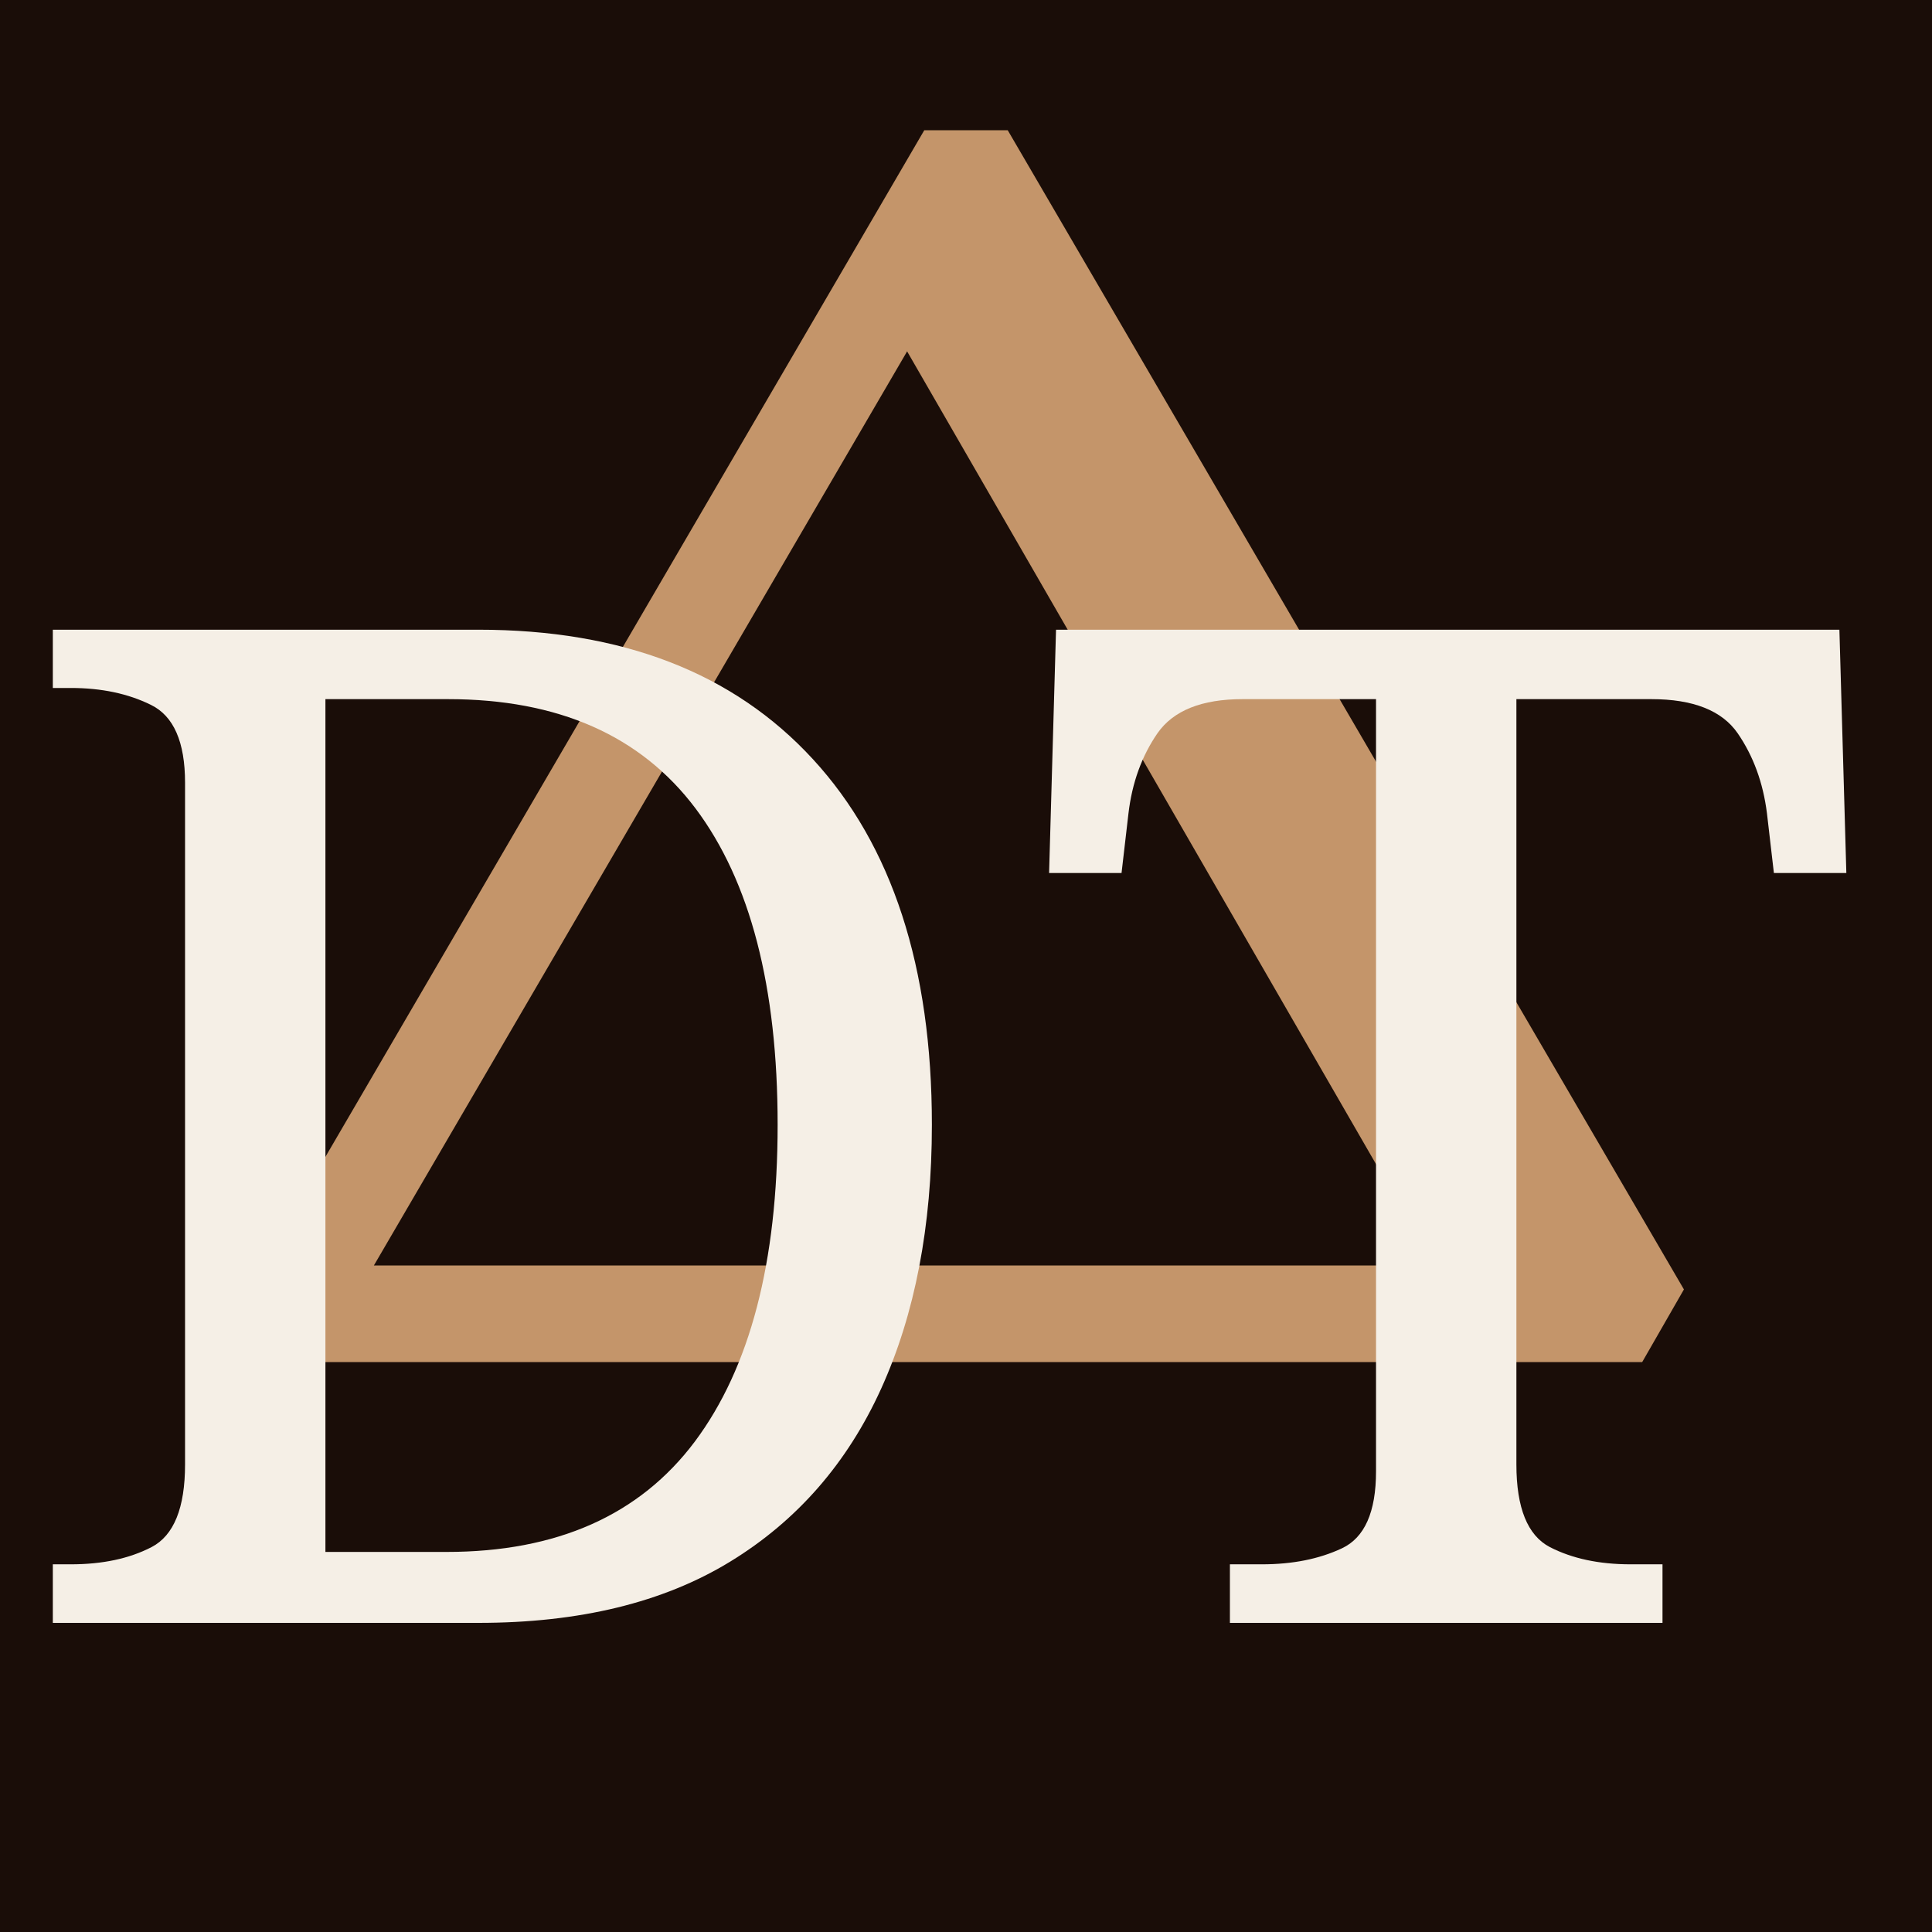
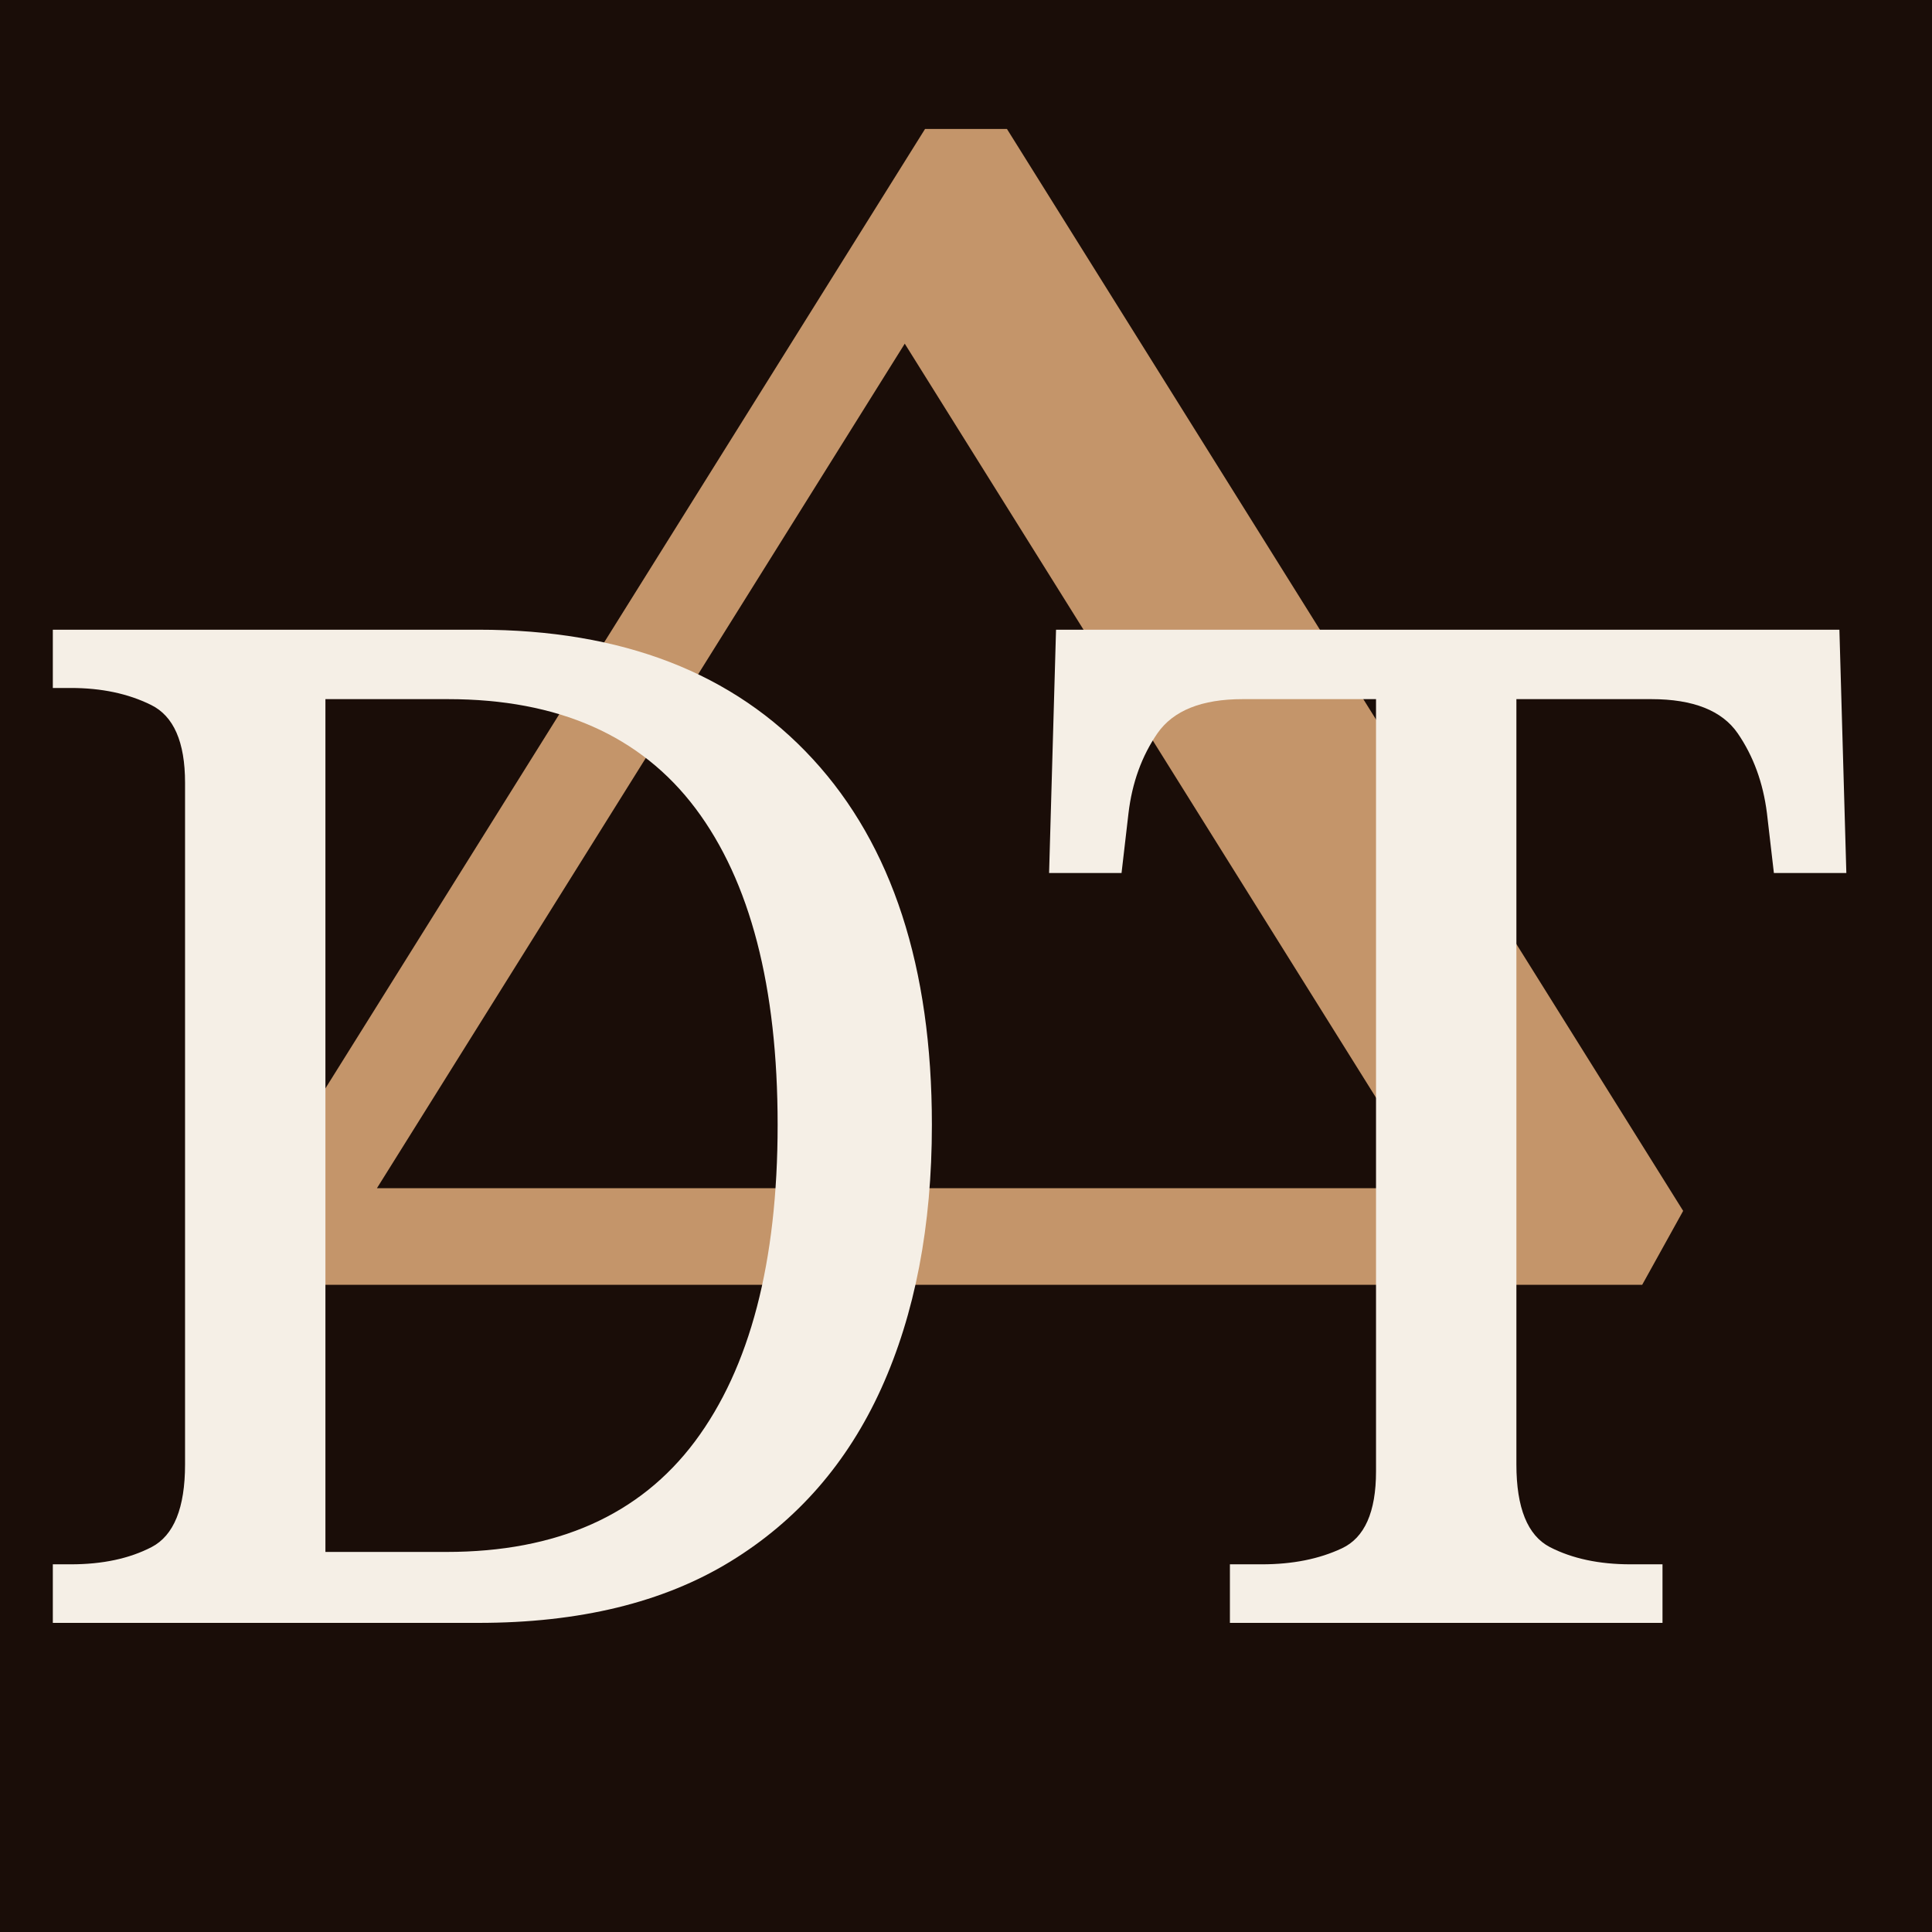
<svg xmlns="http://www.w3.org/2000/svg" viewBox="0 0 100 100">
  <rect width="100" height="100" fill="#1A0D08" />
-   <polygon points="50,8 15,68 85,68" stroke="#C4956A" stroke-width="5" fill="none" stroke-linejoin="bevel" />
-   <line x1="48" y1="14" x2="78" y2="66" stroke="#C4956A" stroke-width="6" stroke-linecap="round" />
+   <polygon points="50,8 15,64 85,64" stroke="#C4956A" stroke-width="5" fill="none" stroke-linejoin="bevel" />
+   <line x1="48" y1="14" x2="78" y2="62" stroke="#C4956A" stroke-width="6" stroke-linecap="round" />
  <text x="0" y="84" font-size="72" font-family="Georgia, serif" fill="#F5EFE6">D</text>
  <text x="97" y="84" font-size="72" font-family="Georgia, serif" fill="#F5EFE6" text-anchor="end">T</text>
</svg>
